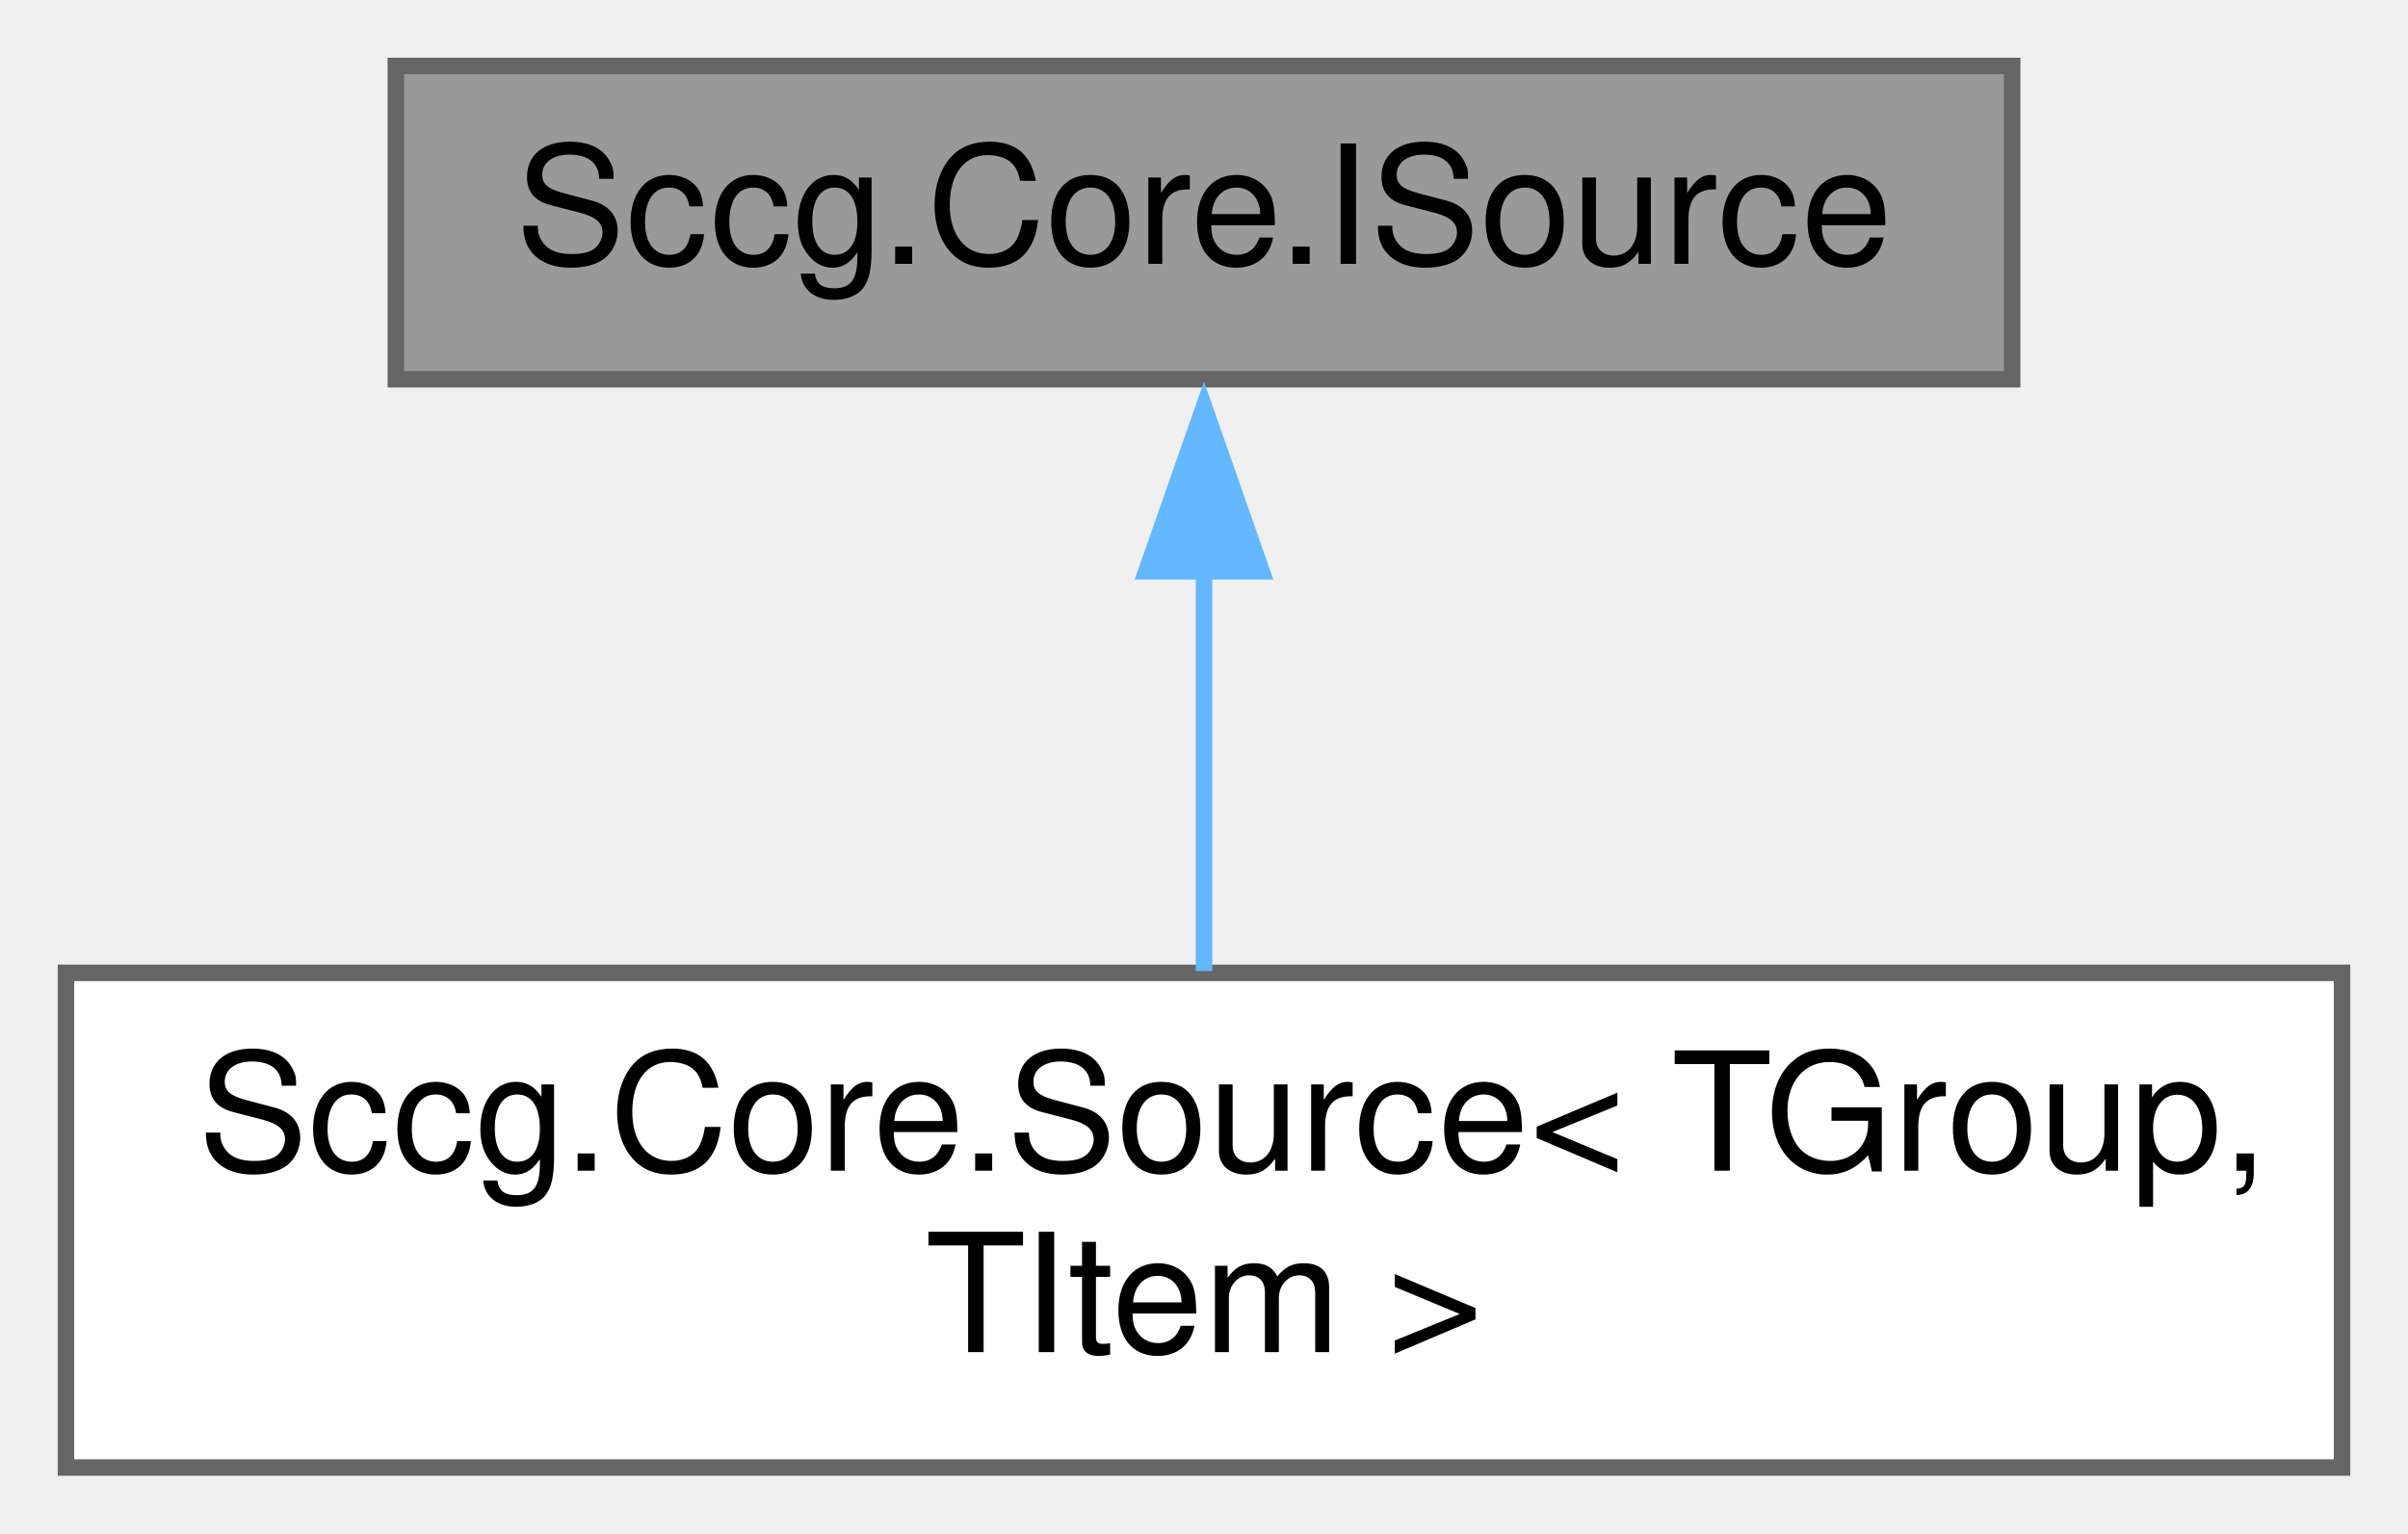
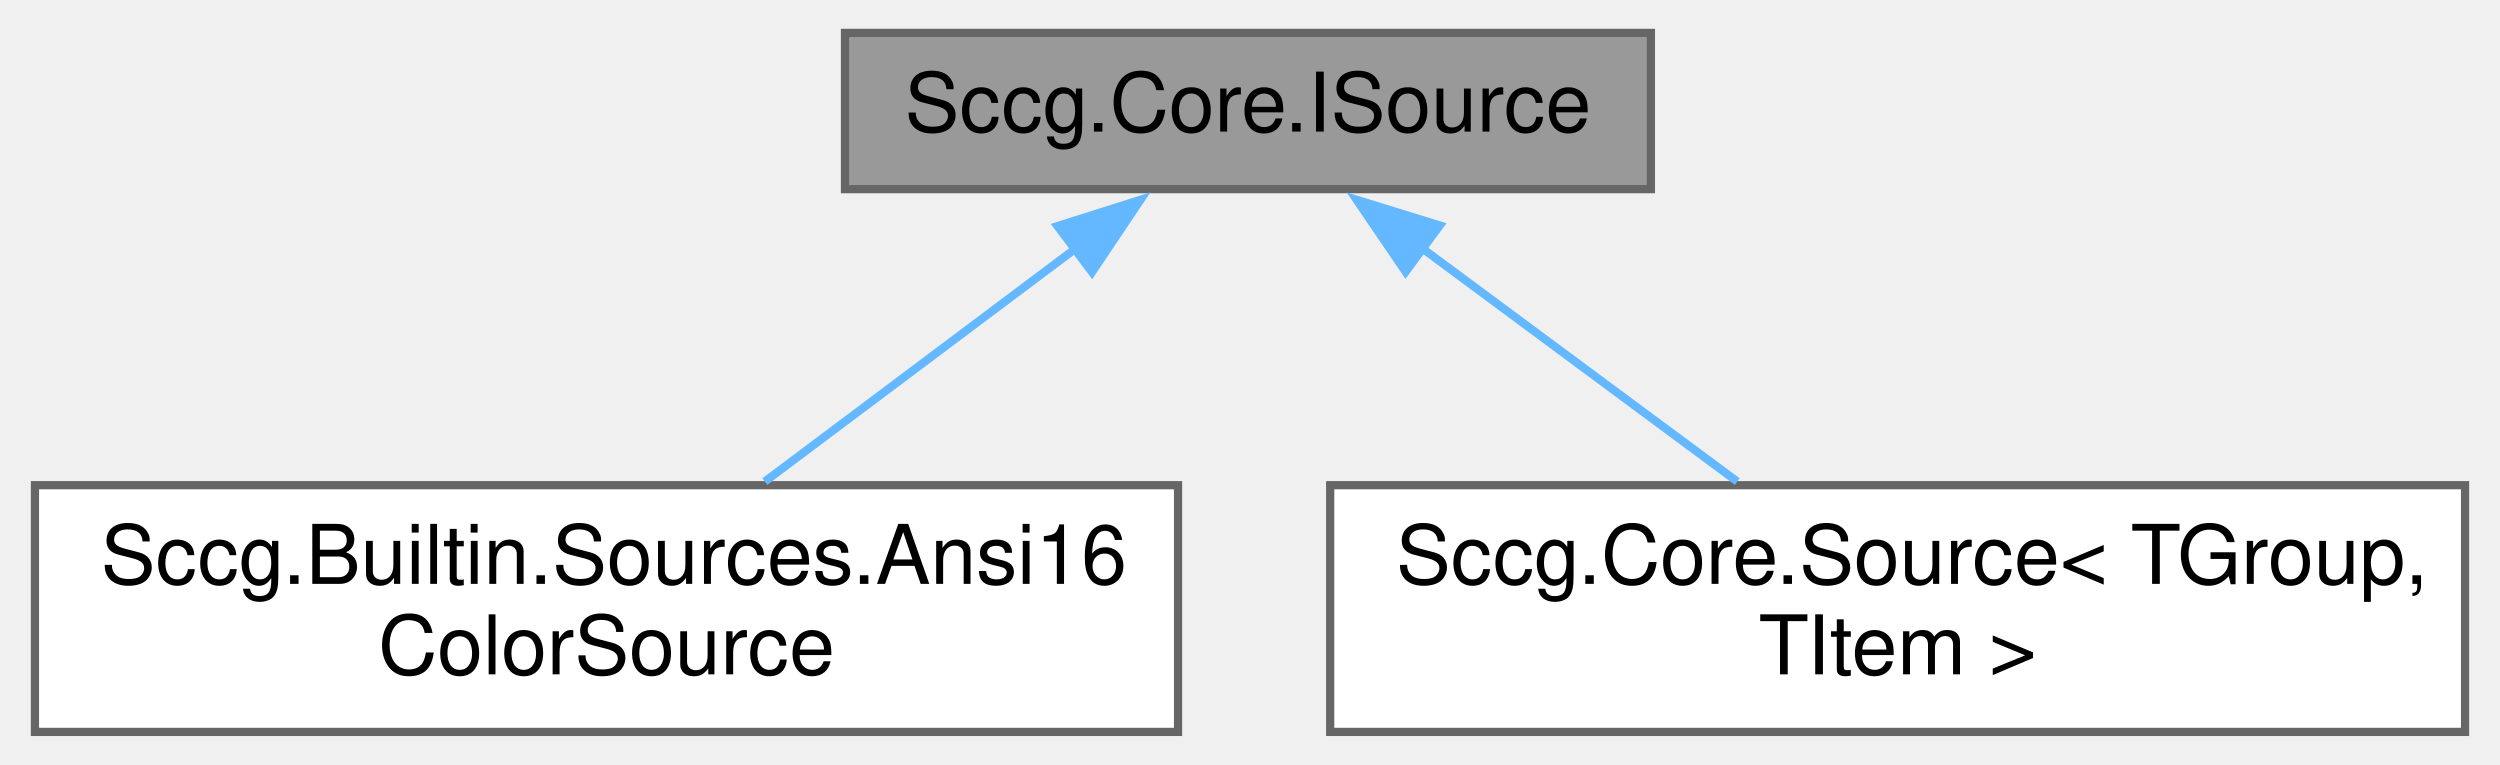
- <svg xmlns="http://www.w3.org/2000/svg" xmlns:xlink="http://www.w3.org/1999/xlink" width="146pt" height="93pt" viewBox="0.00 0.00 146.00 93.00">
+ <svg xmlns="http://www.w3.org/2000/svg" xmlns:xlink="http://www.w3.org/1999/xlink" width="304pt" height="93pt" viewBox="0.00 0.00 303.50 93.00">
  <g id="graph0" class="graph" transform="scale(1 1) rotate(0) translate(4 89)">
    <g id="node1" class="node">
      <g id="a_node1">
        <a xlink:title=" ">
-           <polygon fill="#999999" stroke="#666666" points="118,-85 20,-85 20,-66 118,-66 118,-85" />
-           <text text-anchor="middle" x="69" y="-73" font-family="Helvetica,sans-Serif" font-size="10.00">Sccg.Core.ISource</text>
+           <polygon fill="#999999" stroke="#666666" points="196.5,-85 98.5,-85 98.5,-66 196.5,-66 196.5,-85" />
+           <text text-anchor="middle" x="147.5" y="-73" font-family="Helvetica,sans-Serif" font-size="10.00">Sccg.Core.ISource</text>
        </a>
      </g>
    </g>
    <g id="node2" class="node">
      <g id="a_node2">
-         <a xlink:href="classSccg_1_1Core_1_1Source.html" target="_top" xlink:title=" ">
-           <polygon fill="white" stroke="#666666" points="138,-30 0,-30 0,0 138,0 138,-30" />
-           <text text-anchor="start" x="8" y="-18" font-family="Helvetica,sans-Serif" font-size="10.00">Sccg.Core.Source&lt; TGroup,</text>
-           <text text-anchor="middle" x="69" y="-7" font-family="Helvetica,sans-Serif" font-size="10.00"> TItem &gt;</text>
+         <a xlink:href="classSccg_1_1Builtin_1_1Sources_1_1Ansi16ColorSource.html" target="_top" xlink:title=" ">
+           <polygon fill="white" stroke="#666666" points="139,-30 0,-30 0,0 139,0 139,-30" />
+           <text text-anchor="start" x="8" y="-18" font-family="Helvetica,sans-Serif" font-size="10.00">Sccg.Builtin.Sources.Ansi16</text>
+           <text text-anchor="middle" x="69.5" y="-7" font-family="Helvetica,sans-Serif" font-size="10.00">ColorSource</text>
        </a>
      </g>
    </g>
    <g id="edge1" class="edge">
-       <path fill="none" stroke="#63b8ff" d="M69,-54.51C69,-46.49 69,-37.43 69,-30.11" />
-       <polygon fill="#63b8ff" stroke="#63b8ff" points="65.5,-54.35 69,-64.35 72.5,-54.35 65.5,-54.35" />
+       <path fill="none" stroke="#63b8ff" d="M126.57,-58.8C114.8,-49.98 100.23,-39.05 88.75,-30.44" />
+       <polygon fill="#63b8ff" stroke="#63b8ff" points="124.34,-61.51 134.44,-64.71 128.54,-55.91 124.34,-61.51" />
+     </g>
+     <g id="node3" class="node">
+       <g id="a_node3">
+         <a xlink:href="classSccg_1_1Core_1_1Source.html" target="_top" xlink:title=" ">
+           <polygon fill="white" stroke="#666666" points="295.5,-30 157.5,-30 157.5,0 295.5,0 295.5,-30" />
+           <text text-anchor="start" x="165.5" y="-18" font-family="Helvetica,sans-Serif" font-size="10.00">Sccg.Core.Source&lt; TGroup,</text>
+           <text text-anchor="middle" x="226.5" y="-7" font-family="Helvetica,sans-Serif" font-size="10.00"> TItem &gt;</text>
+         </a>
+       </g>
+     </g>
+     <g id="edge2" class="edge">
+       <path fill="none" stroke="#63b8ff" d="M168.7,-58.8C180.62,-49.98 195.38,-39.05 207,-30.44" />
+       <polygon fill="#63b8ff" stroke="#63b8ff" points="166.67,-55.95 160.71,-64.71 170.83,-61.58 166.67,-55.95" />
    </g>
  </g>
</svg>
